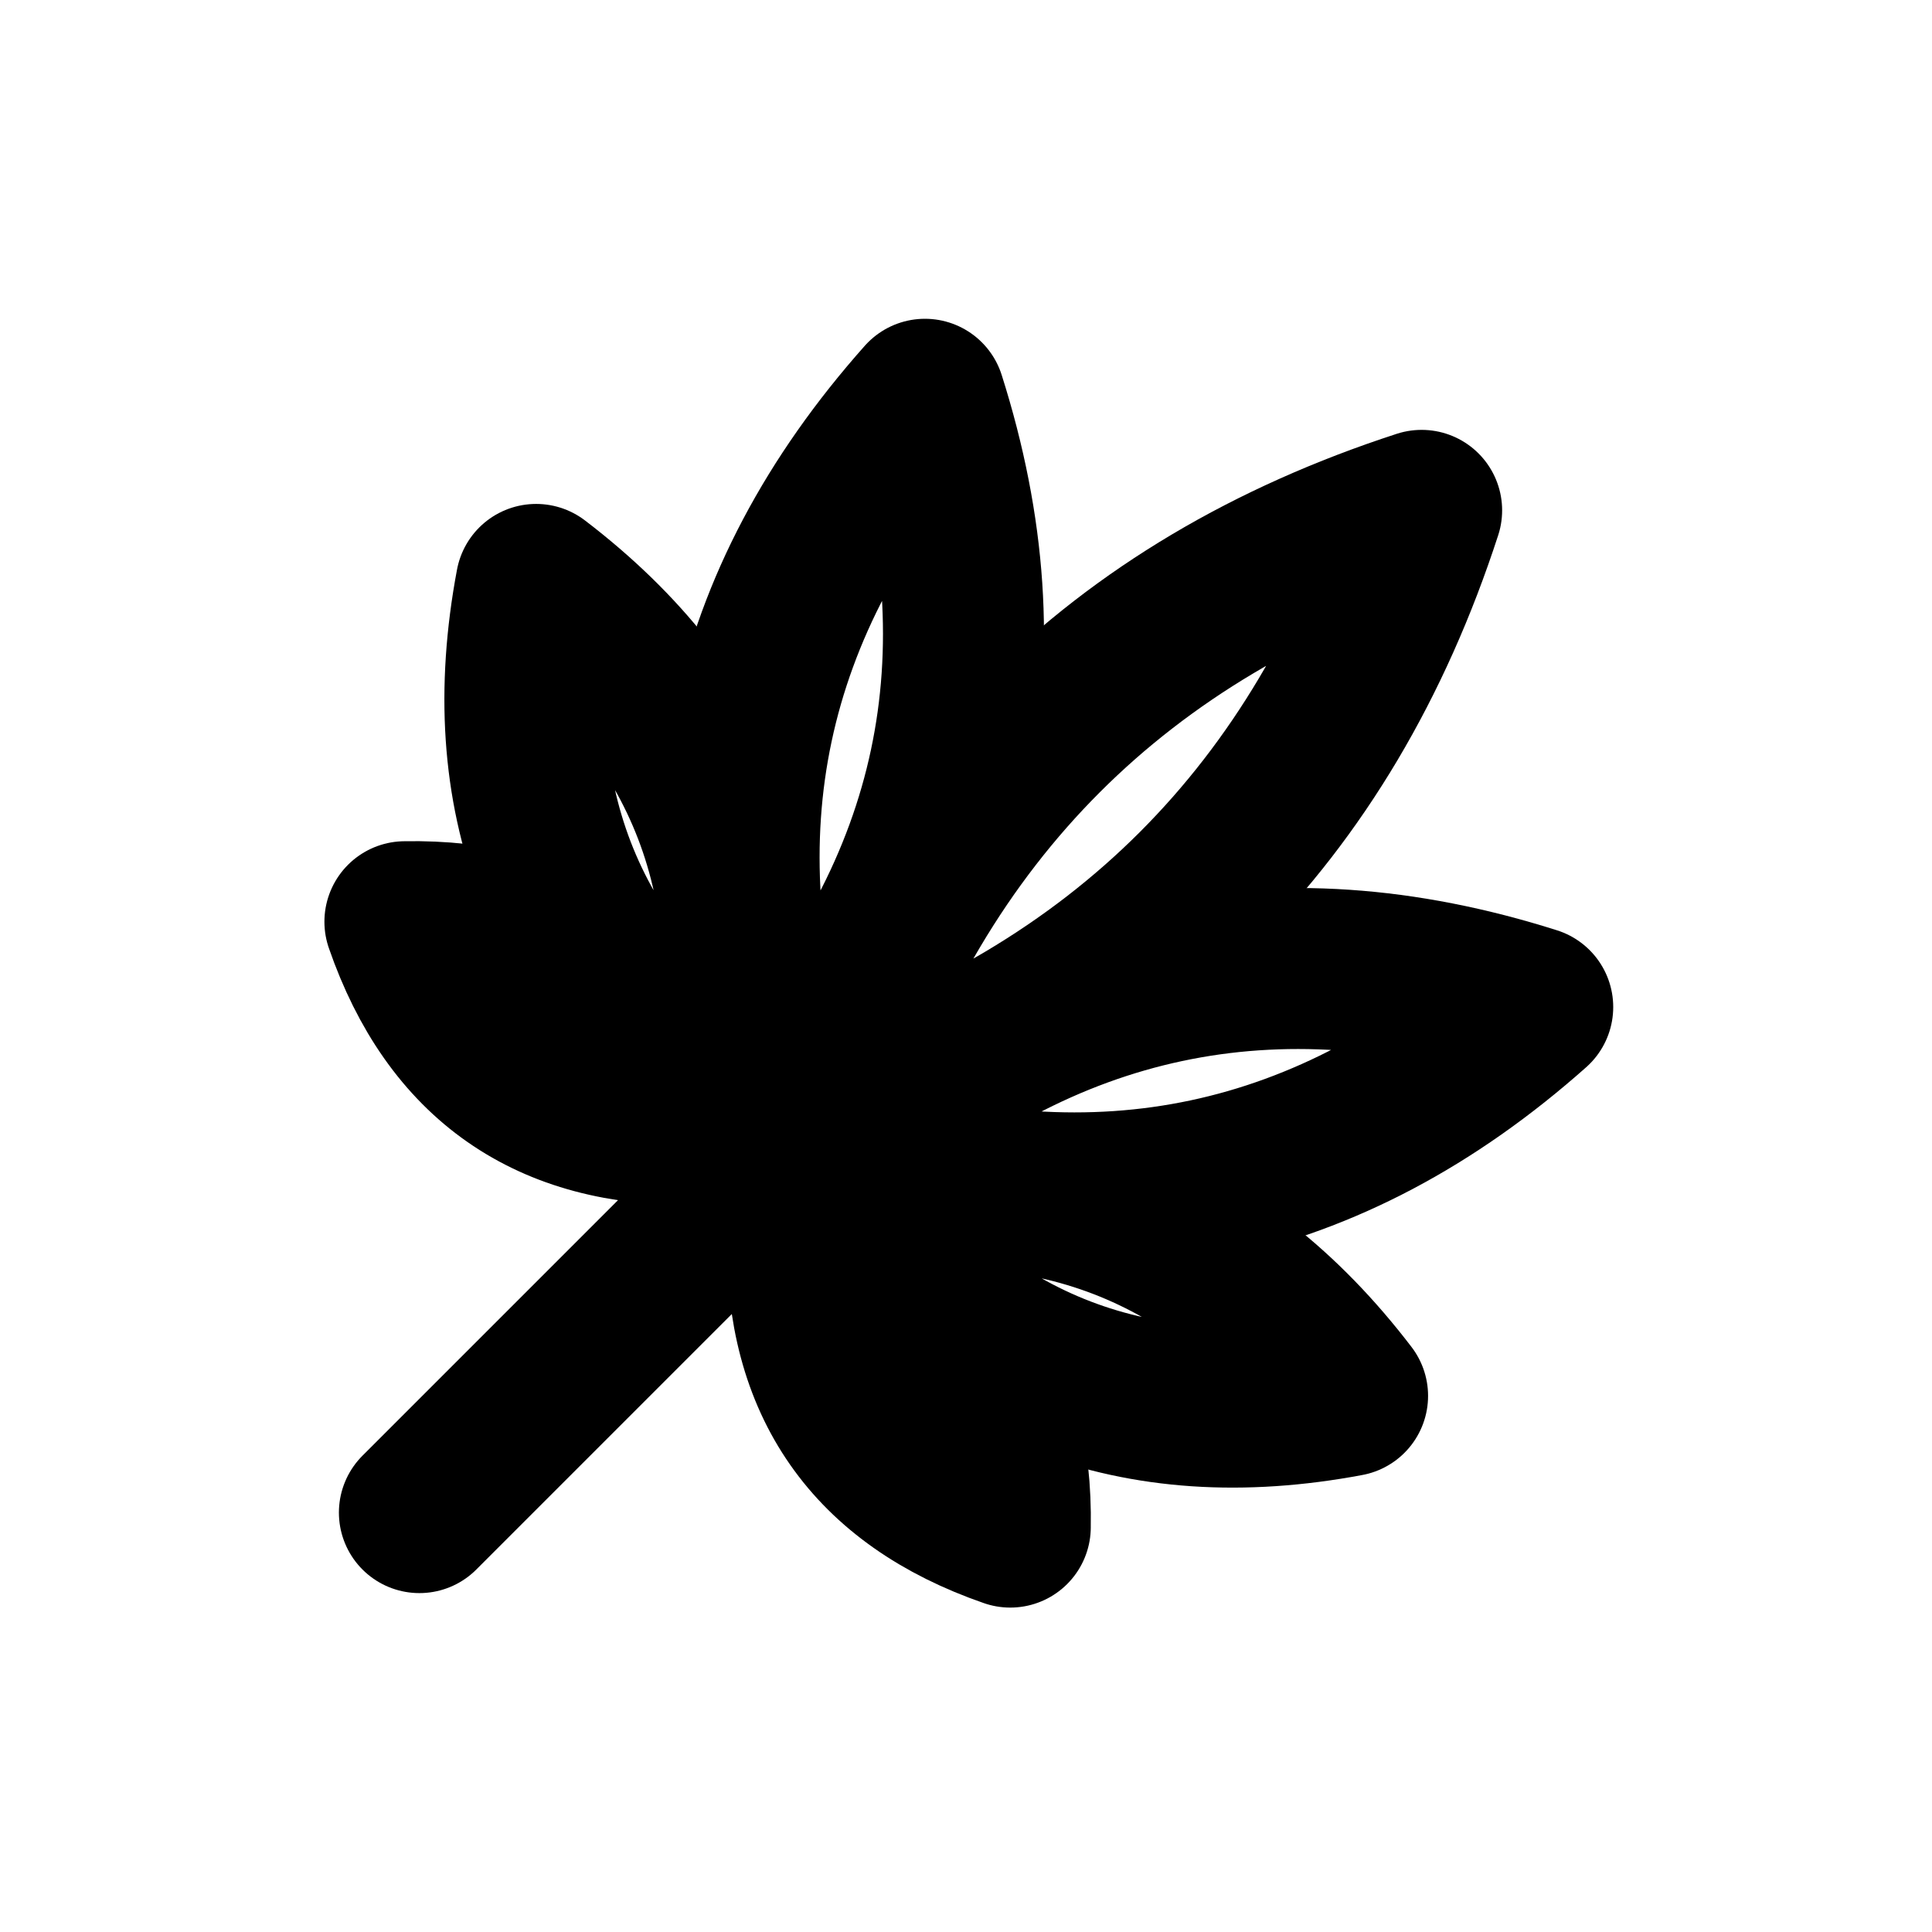
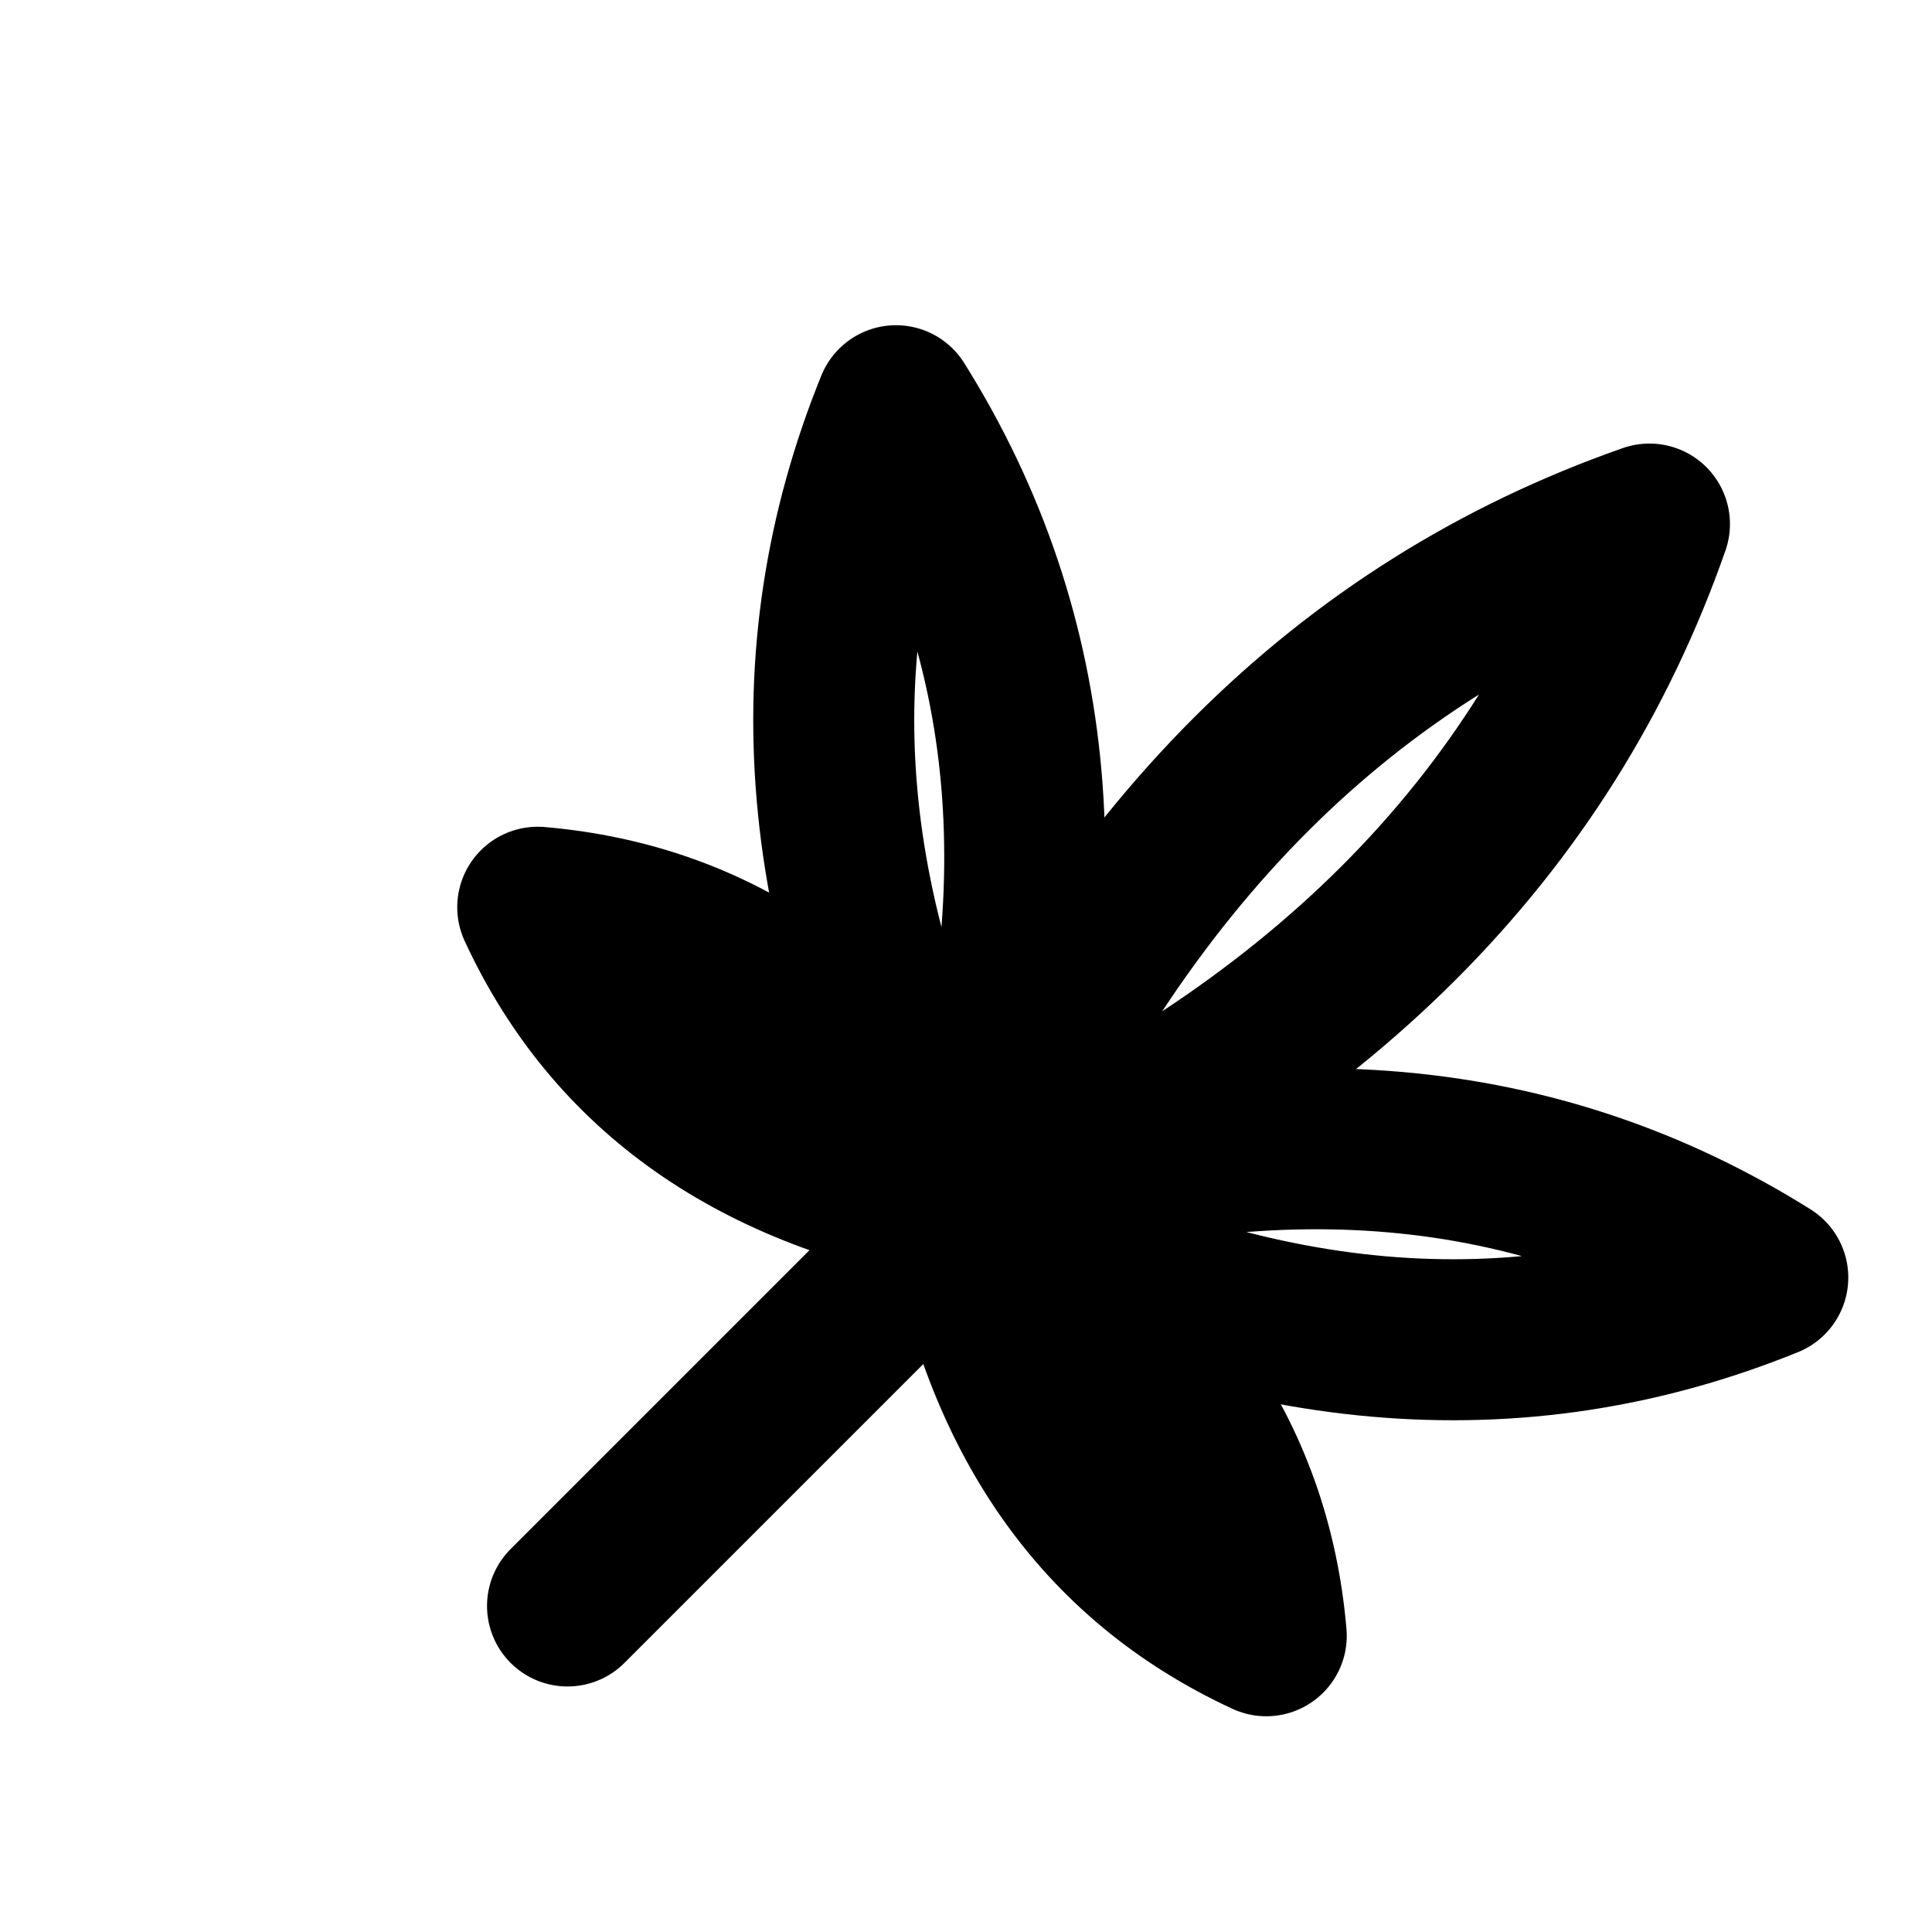
<svg xmlns="http://www.w3.org/2000/svg" width="24" height="24" viewBox="0 0 24 24" fill="none" stroke="currentColor" stroke-width="2" stroke-linecap="round" stroke-linejoin="round">
-   <path d="M10.16 13.84Q15.82 12.00 17.66 6.34Q12.00 8.18 10.16 13.84Z" />
-   <path d="M9.66 13.57Q13.02 9.78 11.49 4.96Q8.13 8.74 9.66 13.57Z" />
-   <path d="M10.43 14.34Q15.26 15.87 19.04 12.51Q14.22 10.98 10.43 14.34Z" />
-   <path d="M9.10 13.61Q9.84 9.69 6.66 7.26Q5.92 11.19 9.10 13.61Z" />
-   <path d="M10.39 14.90Q12.81 18.08 16.74 17.34Q14.31 14.16 10.39 14.90Z" />
-   <path d="M8.64 13.97Q7.75 11.40 5.03 11.45Q5.92 14.02 8.64 13.97Z" />
-   <path d="M10.03 15.36Q9.98 18.08 12.55 18.97Q12.60 16.25 10.03 15.36Z" />
-   <path d="M9.45 14.55L5.21 18.79" />
+   <path d="M12.00 15.00Q18.51 12.17 20.49 6.51Q14.83 8.49 12.00 15.00Z" />
+   <path d="M12.00 15.00Q13.81 9.32 11.13 5.04Q9.23 9.72 12.00 15.00Z" />
+   <path d="M12.00 15.00Q17.28 17.77 21.96 15.87Q17.68 13.19 12.00 15.00Z" />
+   <path d="M12.00 15.00Q10.05 11.56 6.68 11.27Q8.10 14.34 12.00 15.00Z" />
+   <path d="M12.00 15.00Q12.66 18.90 15.73 20.32Q15.44 16.95 12.00 15.00Z" />
+   <path d="M12.00 15.00L7.05 19.95" />
</svg>
